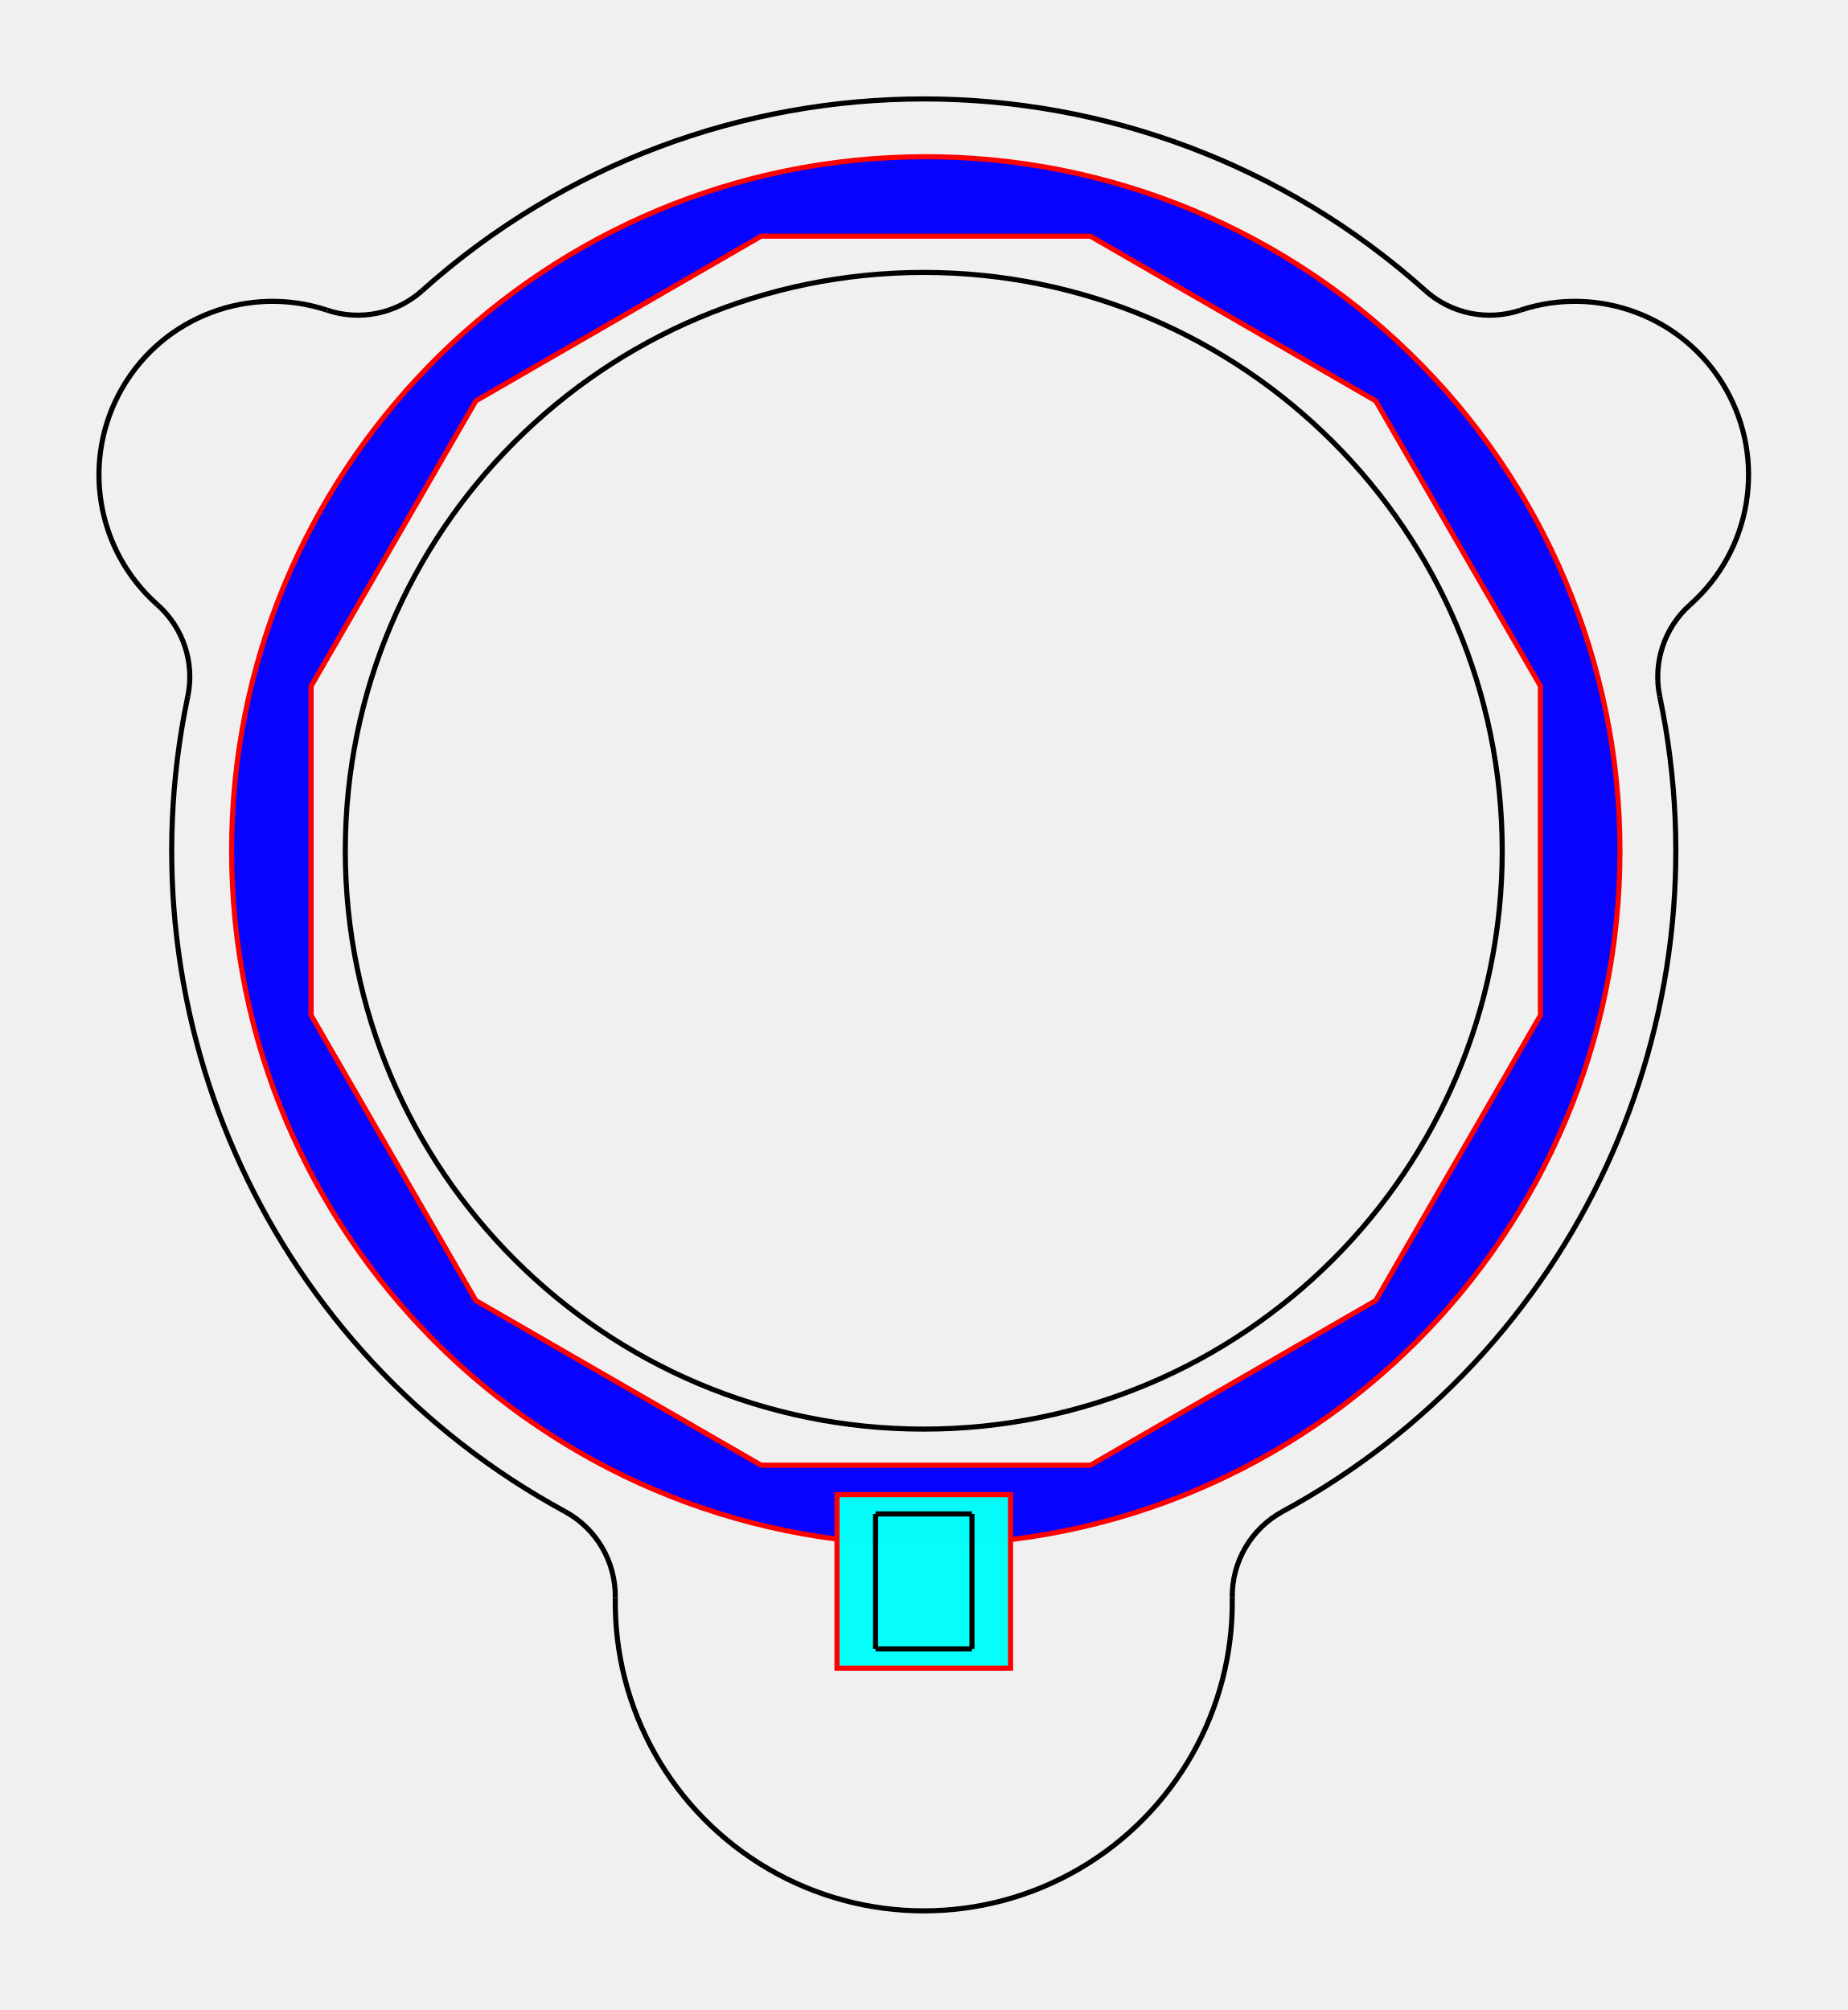
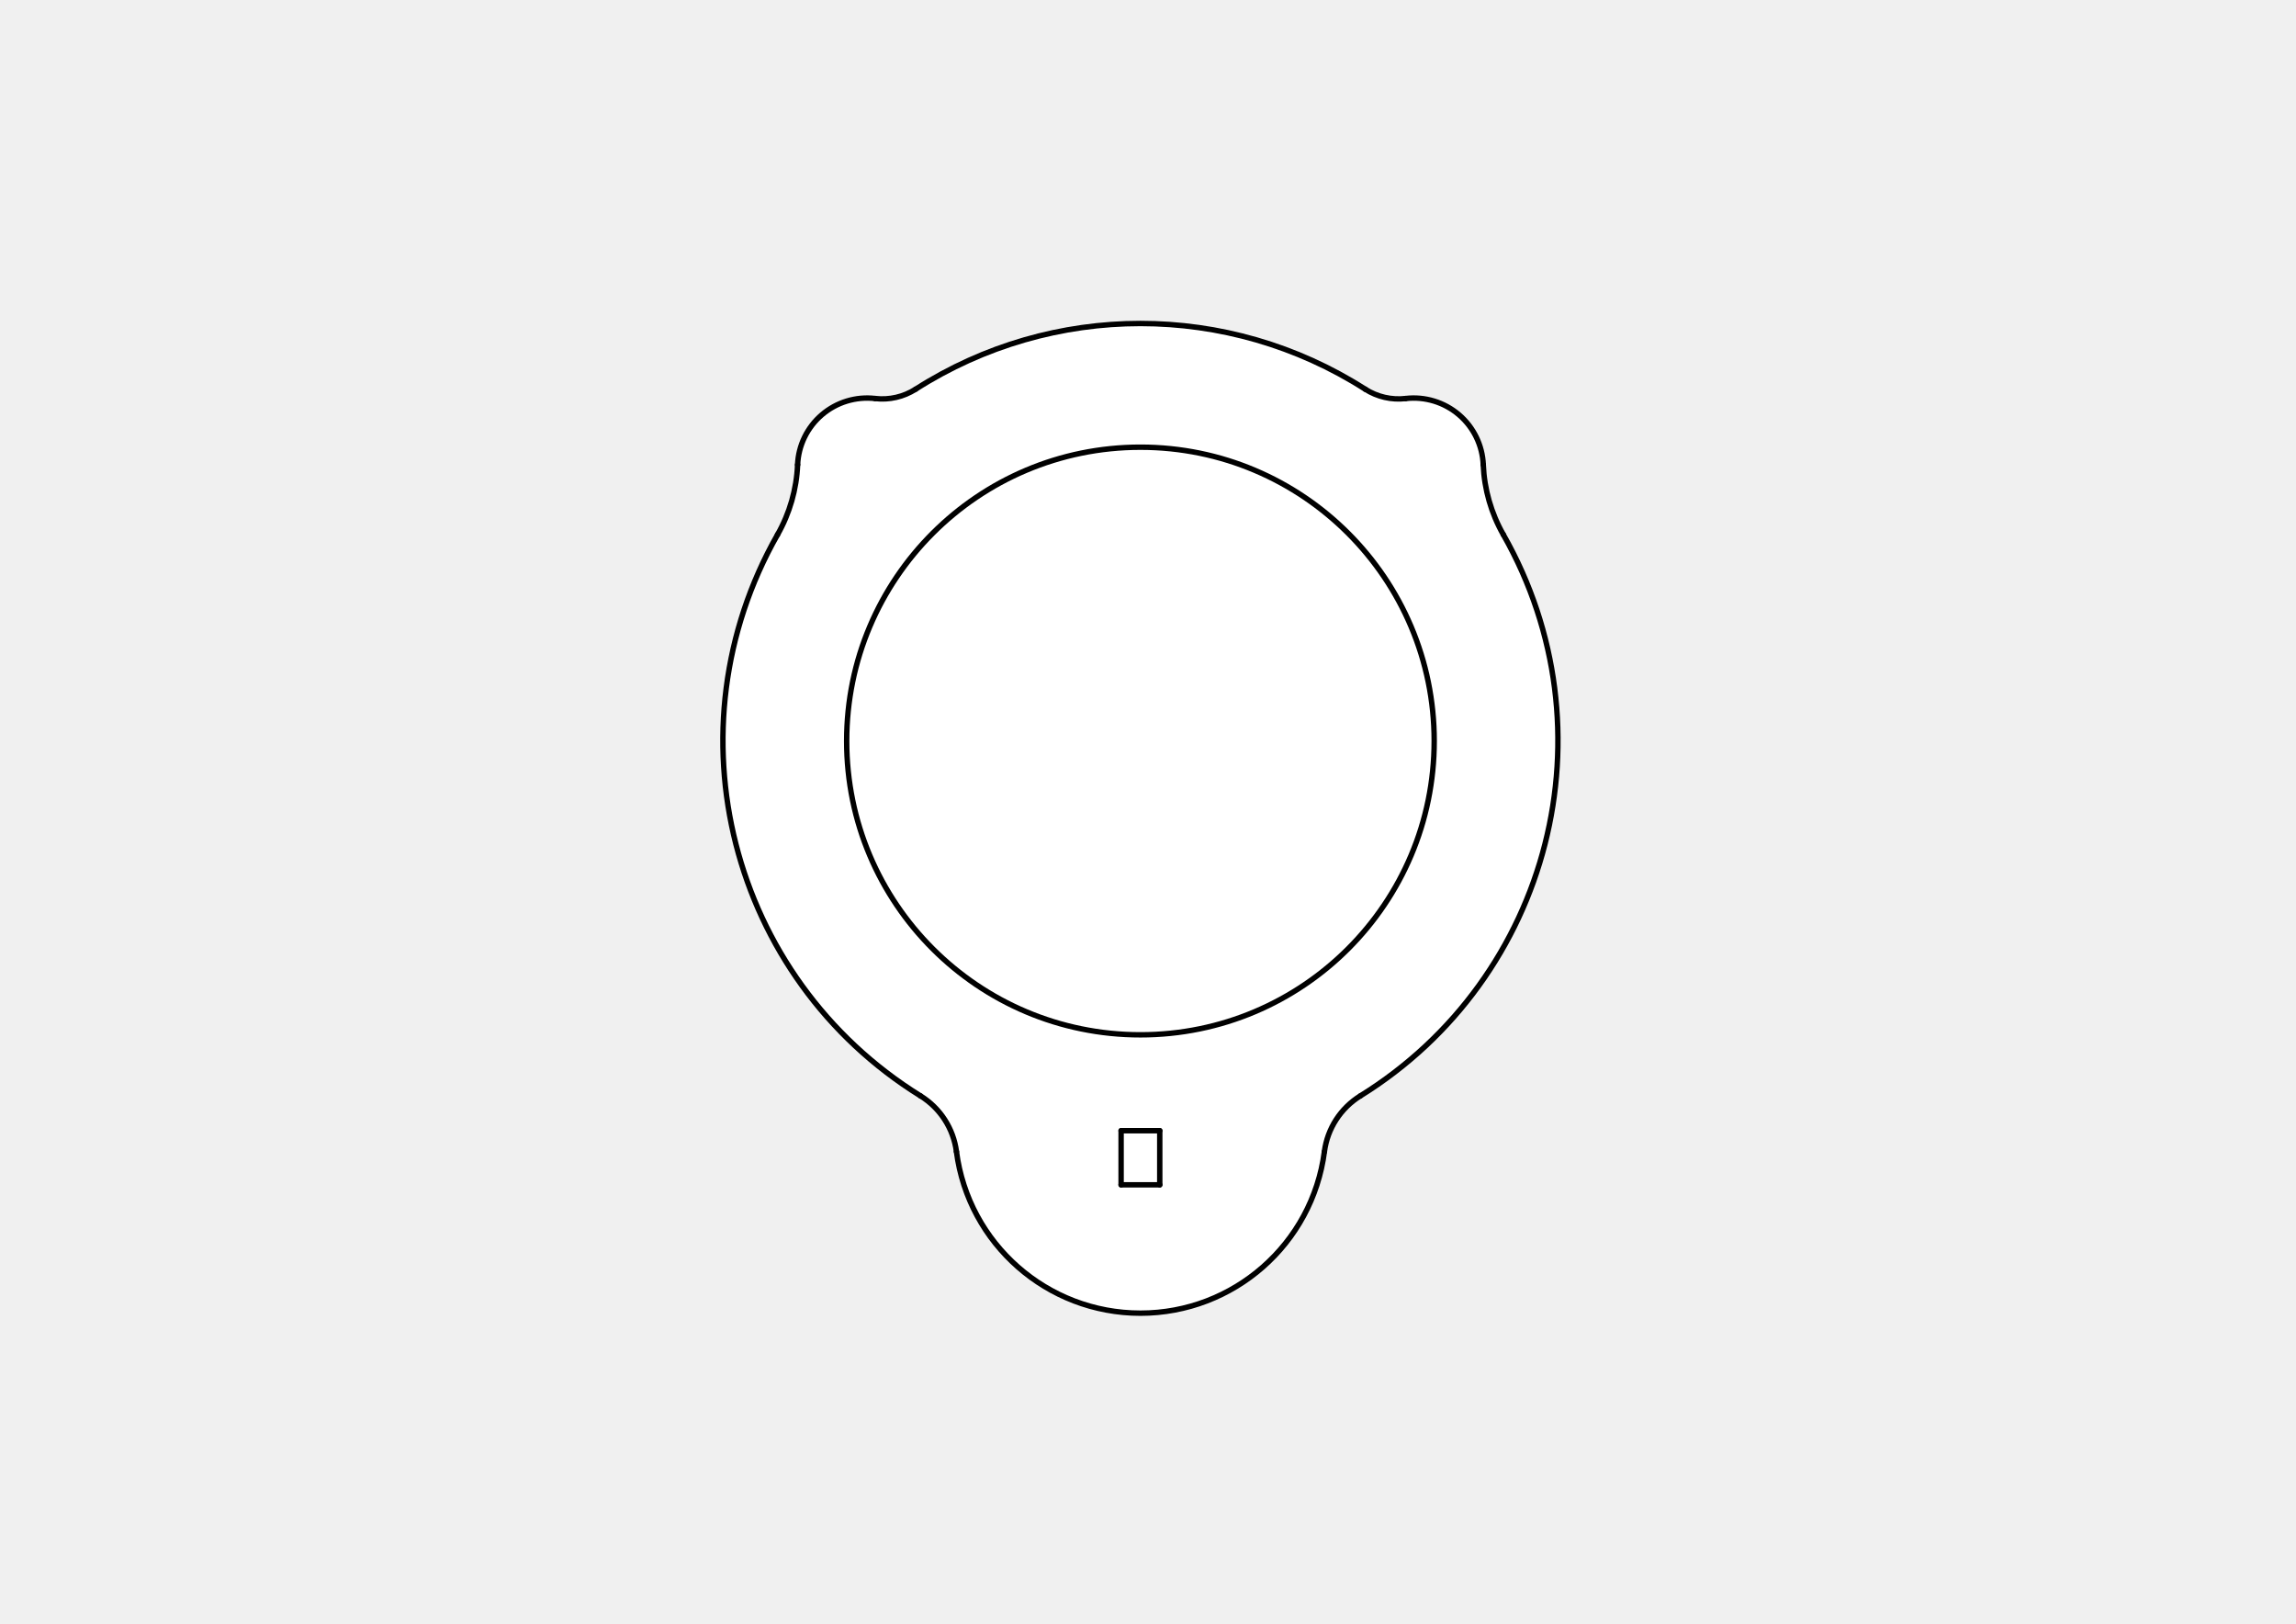
- <svg xmlns="http://www.w3.org/2000/svg" width="95.815mm" height="104.264mm" version="1.1" id="svg1287">
-   <defs id="defs1207">
-     <marker id="DistanceX" orient="auto" refX="0" refY="0" style="overflow:visible">
-       <path d="M 3,-3 -3,3 M 0,-5 V 5" style="stroke:#000000;stroke-width:0.5" id="path1195" />
-     </marker>
-     <pattern height="8" id="Hatch" patternUnits="userSpaceOnUse" width="8" x="0" y="0">
-       <path d="M8 4 l-4,4" linecap="square" stroke="#000000" stroke-width="0.25" id="path1198" />
-       <path d="M6 2 l-4,4" linecap="square" stroke="#000000" stroke-width="0.25" id="path1200" />
-       <path d="M4 0 l-4,4" linecap="square" stroke="#000000" stroke-width="0.25" id="path1202" />
-     </pattern>
-     <symbol id="*MODEL_SPACE" />
-     <symbol id="*PAPER_SPACE" />
-   </defs>
-   <g id="g1209" transform="translate(-377.5244,-499.0649)" />
-   <g id="g1285" transform="translate(-377.5244,-499.0649)">
-     <path style="fill:#0500ff;fill-opacity:0.988;stroke:#fd0000;stroke-opacity:1" d="m 555.014,529.847 a 136.063,136.063 0 0 0 -132.09,136.004 136.063,136.063 0 0 0 272.127,0 136.063,136.063 0 0 0 -140.037,-136.004 z m -28.309,15.527 h 64.562 l 55.914,32.281 32.281,55.914 v 64.562 l -32.281,55.912 -55.914,32.281 h -64.562 L 470.791,754.044 438.512,698.132 v -64.562 l 32.279,-55.914 z" id="path46" />
-     <path d="m 656.911,556.042 a 147.402,147.402 0 0 0 -196.638,-3.4e-4" style="fill:none;stroke:#000000" id="path1211" />
-     <path d="m 441.695,559.894 a 18.898,18.898 0 0 0 18.58,-3.849" style="fill:none;stroke:#000000" id="path1213" />
-     <path d="m 656.912,556.045 a 18.898,18.898 0 0 0 18.58,3.849" style="fill:none;stroke:#000000" id="path1215" />
-     <path d="m 441.692,559.89 a 34.016,34.016 0 0 0 -33.325,57.72" style="fill:none;stroke:#000000" id="path1217" />
-     <path d="m 708.815,617.61 a 34.016,34.016 0 0 0 -33.325,-57.72" style="fill:none;stroke:#000000" id="path1219" />
-     <path d="m 414.326,635.628 a 18.898,18.898 0 0 0 -5.957,-18.015" style="fill:none;stroke:#000000" id="path1221" />
-     <path d="m 708.818,617.613 a 18.898,18.898 0 0 0 -5.957,18.015" style="fill:none;stroke:#000000" id="path1223" />
-     <path d="m 414.324,635.626 a 147.402,147.402 0 0 0 73.924,159.77" style="fill:none;stroke:#000000" id="path1225" />
-     <path d="M 628.933,795.397 A 147.402,147.402 0 0 0 702.858,635.625" style="fill:none;stroke:#000000" id="path1227" />
-     <path d="m 498.128,812.305 a 18.898,18.898 0 0 0 -9.877,-16.907" style="fill:none;stroke:#000000" id="path1229" />
-     <path d="m 628.936,795.398 a 18.898,18.898 0 0 0 -9.877,16.907" style="fill:none;stroke:#000000" id="path1231" />
-     <path d="m 498.127,812.306 a 60.472,60.472 0 1 0 120.93,-5.3e-4" style="fill:none;stroke:#000000" id="path1233" />
-     <path d="m 671.977,665.862 a 113.386,113.386 0 1 0 -226.772,0 113.386,113.386 0 1 0 226.772,0 z" style="fill:none;stroke:#000000" id="path1249" />
-     <path id="path1259" style="fill:#05fffb;fill-opacity:0.988;stroke:#ff0000;stroke-opacity:1" d="m 575.599,826.116 v -25.256 -8.759 h -34.016 v 8.759 25.256 z" />
-     <path d="m 549.143,795.879 h 18.898" style="fill:none;stroke:#000000" id="path1251" />
-     <path d="M 568.04,795.879 V 822.336" style="fill:none;stroke:#000000" id="path1253" />
-     <path d="M 568.04,822.336 H 549.143" style="fill:none;stroke:#000000" id="path1255" />
-     <path d="M 549.143,822.336 V 795.879" style="fill:none;stroke:#000000" id="path1257" />
+ <svg xmlns="http://www.w3.org/2000/svg" width="297mm" height="210mm" viewBox="0 0 2970 2100" version="1.2" baseProfile="tiny">
+   <defs>
+ </defs>
+   <g fill="none" stroke="black" stroke-width="1" fill-rule="evenodd" stroke-linecap="square" stroke-linejoin="bevel">
+     <g fill="none" stroke="#000000" stroke-opacity="1" stroke-width="1" stroke-linecap="square" stroke-linejoin="bevel" transform="matrix(1,0,0,1,0,0)" font-family="Noto Sans" font-size="35.278" font-weight="400" font-style="normal">
+ </g>
+     <g fill="none" stroke="#000000" stroke-opacity="1" stroke-width="1" stroke-linecap="square" stroke-linejoin="bevel" transform="matrix(1,0,0,1,0,2100)" font-family="Noto Sans" font-size="35.278" font-weight="400" font-style="normal">
+ </g>
+     <g fill="none" stroke="#000000" stroke-opacity="1" stroke-width="1" stroke-linecap="square" stroke-linejoin="bevel" transform="matrix(1,0,0,1,0,2100)" font-family="Noto Sans" font-size="35.278" font-weight="400" font-style="normal">
+ </g>
+     <g fill="none" stroke="#000000" stroke-opacity="1" stroke-width="1" stroke-linecap="square" stroke-linejoin="bevel" transform="matrix(2.82319,0,0,2.82258,0,0)" font-family="Noto Sans" font-size="35.278" font-weight="400" font-style="normal">
+ </g>
+     <g fill="none" stroke="#000000" stroke-opacity="1" stroke-width="1" stroke-linecap="square" stroke-linejoin="bevel" transform="matrix(2.82319,0,0,2.82258,0,0)" font-family="Noto Sans" font-size="35.278" font-weight="400" font-style="normal">
+ </g>
+     <g fill="none" stroke="#000000" stroke-opacity="1" stroke-width="1" stroke-linecap="square" stroke-linejoin="bevel" transform="matrix(2.82319,0,0,2.82258,0,0)" font-family="Noto Sans" font-size="35.278" font-weight="400" font-style="normal">
+ </g>
+     <g fill="none" stroke="#000000" stroke-opacity="1" stroke-width="1" stroke-linecap="square" stroke-linejoin="bevel" transform="matrix(2.82319,0,0,2.82258,0,0)" font-family="Noto Sans" font-size="35.278" font-weight="400" font-style="normal">
+ </g>
+     <g fill="none" stroke="#000000" stroke-opacity="1" stroke-width="1" stroke-linecap="square" stroke-linejoin="bevel" transform="matrix(1,0,0,1,0,0)" font-family="Noto Sans" font-size="35.278" font-weight="400" font-style="normal">
+ </g>
+     <g fill="none" stroke="#000000" stroke-opacity="1" stroke-width="1" stroke-linecap="square" stroke-linejoin="bevel" transform="matrix(2.82319,0,0,2.82258,0,0)" font-family="Noto Sans" font-size="35.278" font-weight="400" font-style="normal">
+ </g>
+     <g fill="none" stroke="#000000" stroke-opacity="1" stroke-width="1" stroke-linecap="square" stroke-linejoin="bevel" transform="matrix(1,0,0,1,1477.94,1051.76)" font-family="Noto Sans" font-size="35.278" font-weight="400" font-style="normal">
+ </g>
+     <g fill="none" stroke="#000000" stroke-opacity="1" stroke-width="1" stroke-linecap="square" stroke-linejoin="bevel" transform="matrix(1,0,0,1,1477.94,1051.76)" font-family="Noto Sans" font-size="35.278" font-weight="400" font-style="normal">
+ </g>
+     <g fill="none" stroke="#000000" stroke-opacity="1" stroke-width="1" stroke-linecap="square" stroke-linejoin="bevel" transform="matrix(1,0,0,1,1471.21,1709.38)" font-family="Noto Sans" font-size="35.278" font-weight="400" font-style="normal">
+ </g>
+     <g fill="none" stroke="#000000" stroke-opacity="1" stroke-width="1" stroke-linecap="square" stroke-linejoin="bevel" transform="matrix(0.353,0,0,0.353,1463.21,1766.74)" font-family="Noto Sans" font-size="35.278" font-weight="400" font-style="normal">
+ </g>
+     <g fill="none" stroke="#000000" stroke-opacity="1" stroke-width="1" stroke-linecap="square" stroke-linejoin="bevel" transform="matrix(0.353,0,0,0.353,1463.21,1766.74)" font-family="Noto Sans" font-size="35.278" font-weight="400" font-style="normal">
+ </g>
+     <g fill="none" stroke="#000000" stroke-opacity="1" stroke-width="1" stroke-linecap="square" stroke-linejoin="bevel" transform="matrix(0.353,0,0,0.353,1463.21,1766.74)" font-family="Noto Sans" font-size="35.278" font-weight="400" font-style="normal">
+ </g>
+     <g fill="none" stroke="#000000" stroke-opacity="1" stroke-width="1" stroke-linecap="square" stroke-linejoin="bevel" transform="matrix(0.353,0,0,0.353,1463.21,1766.74)" font-family="Noto Sans" font-size="35.278" font-weight="400" font-style="normal">
+ </g>
+     <g fill="none" stroke="#000000" stroke-opacity="1" stroke-width="1" stroke-linecap="square" stroke-linejoin="bevel" transform="matrix(1,0,0,1,0,0)" font-family="Noto Sans" font-size="35.278" font-weight="400" font-style="normal">
+ </g>
+     <g fill="none" stroke="#000000" stroke-opacity="1" stroke-width="1" stroke-linecap="square" stroke-linejoin="bevel" transform="matrix(0.353,0,0,0.353,1463.21,1766.74)" font-family="Noto Sans" font-size="35.278" font-weight="400" font-style="normal">
+ </g>
+     <g fill="none" stroke="#000000" stroke-opacity="1" stroke-width="1" stroke-linecap="square" stroke-linejoin="bevel" transform="matrix(0.353,0,0,0.353,1463.21,1766.74)" font-family="Noto Sans" font-size="35.278" font-weight="400" font-style="normal">
+ </g>
+     <g fill="none" stroke="#000000" stroke-opacity="1" stroke-width="1" stroke-linecap="square" stroke-linejoin="bevel" transform="matrix(1,0,0,1,1471.21,1709.38)" font-family="Noto Sans" font-size="35.278" font-weight="400" font-style="normal">
+ </g>
+     <g fill="none" stroke="#000000" stroke-opacity="1" stroke-width="1" stroke-linecap="square" stroke-linejoin="bevel" transform="matrix(1,0,0,1,1477.94,1051.76)" font-family="Noto Sans" font-size="35.278" font-weight="400" font-style="normal">
+ </g>
+     <g fill="#ffffff" fill-opacity="1" stroke="none" transform="matrix(1,0,0,1,1477.94,1051.76)" font-family="Noto Sans" font-size="35.278" font-weight="400" font-style="normal">
+       <path vector-effect="non-scaling-stroke" fill-rule="evenodd" d="M466.702,-360.278 C450.98,-387.932 442.081,-418.938 440.743,-450.721 C439.691,-475.722 428.278,-499.156 409.243,-515.399 C390.208,-531.642 365.27,-539.227 340.415,-536.333 C322.102,-534.201 303.615,-538.46 288.08,-548.388 C110.767,-661.716 -116.228,-661.716 -293.541,-548.388 C-309.076,-538.46 -327.563,-534.201 -345.876,-536.333 C-370.731,-539.227 -395.669,-531.642 -414.704,-515.399 C-433.739,-499.156 -445.152,-475.722 -446.204,-450.721 C-447.542,-418.938 -456.441,-387.932 -472.163,-360.278 C-615.636,-107.928 -533.935,212.699 -287.193,365.616 C-261.665,381.437 -244.599,407.894 -240.712,437.675 C-225.113,557.204 -123.273,646.616 -2.731,646.616 C117.812,646.616 219.652,557.204 235.251,437.675 C239.138,407.894 256.204,381.437 281.732,365.616 C528.474,212.699 610.175,-107.928 466.702,-360.278 " />
+     </g>
+     <g fill="none" stroke="#000000" stroke-opacity="1" stroke-width="1" stroke-linecap="square" stroke-linejoin="bevel" transform="matrix(1,0,0,1,1477.94,1051.76)" font-family="Noto Sans" font-size="35.278" font-weight="400" font-style="normal">
+ </g>
+     <g fill="none" stroke="#000000" stroke-opacity="1" stroke-width="1" stroke-linecap="square" stroke-linejoin="bevel" transform="matrix(1,0,0,1,1477.94,1051.76)" font-family="Noto Sans" font-size="35.278" font-weight="400" font-style="normal">
+ </g>
+     <g fill="none" stroke="#000000" stroke-opacity="1" stroke-width="1" stroke-linecap="square" stroke-linejoin="bevel" transform="matrix(1,0,0,1,1477.94,1051.76)" font-family="Noto Sans" font-size="35.278" font-weight="400" font-style="normal">
+ </g>
+     <g fill="none" stroke="#000000" stroke-opacity="1" stroke-width="1" stroke-linecap="square" stroke-linejoin="bevel" transform="matrix(1,0,0,1,0,0)" font-family="Noto Sans" font-size="35.278" font-weight="400" font-style="normal">
+ </g>
+     <g fill="none" stroke="#000000" stroke-opacity="1" stroke-width="1" stroke-linecap="square" stroke-linejoin="bevel" transform="matrix(1,0,0,1,1477.94,1051.76)" font-family="Noto Sans" font-size="35.278" font-weight="400" font-style="normal">
+ </g>
+     <g fill="none" stroke="#000000" stroke-opacity="1" stroke-width="1" stroke-linecap="square" stroke-linejoin="bevel" transform="matrix(1,0,0,1,1477.94,1051.76)" font-family="Noto Sans" font-size="35.278" font-weight="400" font-style="normal">
+ </g>
+     <g fill="#ffffff" fill-opacity="1" stroke="none" transform="matrix(1,0,0,1,1477.94,1051.76)" font-family="Noto Sans" font-size="35.278" font-weight="400" font-style="normal">
+       <path vector-effect="non-scaling-stroke" fill-rule="evenodd" d="M377.269,-93.384 C377.269,116.484 207.138,286.616 -2.731,286.616 C-212.599,286.616 -382.731,116.484 -382.731,-93.384 C-382.731,-303.252 -212.599,-473.384 -2.731,-473.384 C207.138,-473.384 377.269,-303.252 377.269,-93.384 " />
+     </g>
+     <g fill="none" stroke="#000000" stroke-opacity="1" stroke-width="1" stroke-linecap="square" stroke-linejoin="bevel" transform="matrix(1,0,0,1,1477.94,1051.76)" font-family="Noto Sans" font-size="35.278" font-weight="400" font-style="normal">
+ </g>
+     <g fill="none" stroke="#000000" stroke-opacity="1" stroke-width="1" stroke-linecap="square" stroke-linejoin="bevel" transform="matrix(1,0,0,1,1477.94,1051.76)" font-family="Noto Sans" font-size="35.278" font-weight="400" font-style="normal">
+ </g>
+     <g fill="none" stroke="#000000" stroke-opacity="1" stroke-width="1" stroke-linecap="square" stroke-linejoin="bevel" transform="matrix(1,0,0,1,1477.94,1051.76)" font-family="Noto Sans" font-size="35.278" font-weight="400" font-style="normal">
+ </g>
+     <g fill="none" stroke="#000000" stroke-opacity="1" stroke-width="1" stroke-linecap="square" stroke-linejoin="bevel" transform="matrix(1,0,0,1,0,0)" font-family="Noto Sans" font-size="35.278" font-weight="400" font-style="normal">
+ </g>
+     <g fill="none" stroke="#000000" stroke-opacity="1" stroke-width="1" stroke-linecap="square" stroke-linejoin="bevel" transform="matrix(1,0,0,1,1477.94,1051.76)" font-family="Noto Sans" font-size="35.278" font-weight="400" font-style="normal">
+ </g>
+     <g fill="none" stroke="#000000" stroke-opacity="1" stroke-width="1" stroke-linecap="square" stroke-linejoin="bevel" transform="matrix(1,0,0,1,1477.94,1051.76)" font-family="Noto Sans" font-size="35.278" font-weight="400" font-style="normal">
+ </g>
+     <g fill="#ffffff" fill-opacity="1" stroke="none" transform="matrix(1,0,0,1,1477.94,1051.76)" font-family="Noto Sans" font-size="35.278" font-weight="400" font-style="normal">
+       <path vector-effect="non-scaling-stroke" fill-rule="evenodd" d="M22.27,480.616 L22.27,410.616 L-27.73,410.616 L-27.73,480.616 L22.27,480.616" />
+     </g>
+     <g fill="none" stroke="#000000" stroke-opacity="1" stroke-width="1" stroke-linecap="square" stroke-linejoin="bevel" transform="matrix(1,0,0,1,1477.94,1051.76)" font-family="Noto Sans" font-size="35.278" font-weight="400" font-style="normal">
+ </g>
+     <g fill="none" stroke="#000000" stroke-opacity="1" stroke-width="1" stroke-linecap="square" stroke-linejoin="bevel" transform="matrix(1,0,0,1,1477.94,1051.76)" font-family="Noto Sans" font-size="35.278" font-weight="400" font-style="normal">
+ </g>
+     <g fill="none" stroke="#000000" stroke-opacity="1" stroke-width="1" stroke-linecap="square" stroke-linejoin="bevel" transform="matrix(1,0,0,1,1477.94,1051.76)" font-family="Noto Sans" font-size="35.278" font-weight="400" font-style="normal">
+ </g>
+     <g fill="none" stroke="#000000" stroke-opacity="1" stroke-width="1" stroke-linecap="square" stroke-linejoin="bevel" transform="matrix(1,0,0,1,0,0)" font-family="Noto Sans" font-size="35.278" font-weight="400" font-style="normal">
+ </g>
+     <g fill="none" stroke="#000000" stroke-opacity="1" stroke-width="1" stroke-linecap="square" stroke-linejoin="bevel" transform="matrix(1,0,0,1,1477.94,1051.76)" font-family="Noto Sans" font-size="35.278" font-weight="400" font-style="normal">
+ </g>
+     <g fill="none" stroke="#000000" stroke-opacity="1" stroke-width="1" stroke-linecap="square" stroke-linejoin="bevel" transform="matrix(1,0,0,1,1477.94,1051.76)" font-family="Noto Sans" font-size="35.278" font-weight="400" font-style="normal">
+ </g>
+     <g fill="none" stroke="#000000" stroke-opacity="1" stroke-width="7" stroke-linecap="round" stroke-linejoin="bevel" transform="matrix(1,0,0,1,1477.94,1051.76)" font-family="Noto Sans" font-size="35.278" font-weight="400" font-style="normal">
+       <path vector-effect="none" fill-rule="evenodd" d="M288.08,-548.388 C110.767,-661.716 -116.228,-661.716 -293.541,-548.388 " />
+     </g>
+     <g fill="none" stroke="#000000" stroke-opacity="1" stroke-width="1" stroke-linecap="square" stroke-linejoin="bevel" transform="matrix(1,0,0,1,1477.94,1051.76)" font-family="Noto Sans" font-size="35.278" font-weight="400" font-style="normal">
+ </g>
+     <g fill="none" stroke="#000000" stroke-opacity="1" stroke-width="1" stroke-linecap="square" stroke-linejoin="bevel" transform="matrix(1,0,0,1,1477.94,1051.76)" font-family="Noto Sans" font-size="35.278" font-weight="400" font-style="normal">
+ </g>
+     <g fill="none" stroke="#000000" stroke-opacity="1" stroke-width="7" stroke-linecap="round" stroke-linejoin="bevel" transform="matrix(1,0,0,1,1477.94,1051.76)" font-family="Noto Sans" font-size="35.278" font-weight="400" font-style="normal">
+       <path vector-effect="none" fill-rule="evenodd" d="M340.415,-536.333 C322.102,-534.201 303.615,-538.46 288.08,-548.388 " />
+     </g>
+     <g fill="none" stroke="#000000" stroke-opacity="1" stroke-width="1" stroke-linecap="square" stroke-linejoin="bevel" transform="matrix(1,0,0,1,1477.94,1051.76)" font-family="Noto Sans" font-size="35.278" font-weight="400" font-style="normal">
+ </g>
+     <g fill="none" stroke="#000000" stroke-opacity="1" stroke-width="1" stroke-linecap="square" stroke-linejoin="bevel" transform="matrix(1,0,0,1,1477.94,1051.76)" font-family="Noto Sans" font-size="35.278" font-weight="400" font-style="normal">
+ </g>
+     <g fill="none" stroke="#000000" stroke-opacity="1" stroke-width="7" stroke-linecap="round" stroke-linejoin="bevel" transform="matrix(1,0,0,1,1477.94,1051.76)" font-family="Noto Sans" font-size="35.278" font-weight="400" font-style="normal">
+       <path vector-effect="none" fill-rule="evenodd" d="M22.27,410.616 L-27.73,410.616" />
+     </g>
+     <g fill="none" stroke="#000000" stroke-opacity="1" stroke-width="1" stroke-linecap="square" stroke-linejoin="bevel" transform="matrix(1,0,0,1,1477.94,1051.76)" font-family="Noto Sans" font-size="35.278" font-weight="400" font-style="normal">
+ </g>
+     <g fill="none" stroke="#000000" stroke-opacity="1" stroke-width="1" stroke-linecap="square" stroke-linejoin="bevel" transform="matrix(1,0,0,1,1477.94,1051.76)" font-family="Noto Sans" font-size="35.278" font-weight="400" font-style="normal">
+ </g>
+     <g fill="none" stroke="#000000" stroke-opacity="1" stroke-width="7" stroke-linecap="round" stroke-linejoin="bevel" transform="matrix(1,0,0,1,1477.94,1051.76)" font-family="Noto Sans" font-size="35.278" font-weight="400" font-style="normal">
+       <path vector-effect="none" fill-rule="evenodd" d="M-27.73,410.616 L-27.73,480.616" />
+     </g>
+     <g fill="none" stroke="#000000" stroke-opacity="1" stroke-width="1" stroke-linecap="square" stroke-linejoin="bevel" transform="matrix(1,0,0,1,1477.94,1051.76)" font-family="Noto Sans" font-size="35.278" font-weight="400" font-style="normal">
+ </g>
+     <g fill="none" stroke="#000000" stroke-opacity="1" stroke-width="1" stroke-linecap="square" stroke-linejoin="bevel" transform="matrix(1,0,0,1,1477.94,1051.76)" font-family="Noto Sans" font-size="35.278" font-weight="400" font-style="normal">
+ </g>
+     <g fill="none" stroke="#000000" stroke-opacity="1" stroke-width="7" stroke-linecap="round" stroke-linejoin="bevel" transform="matrix(1,0,0,1,1477.94,1051.76)" font-family="Noto Sans" font-size="35.278" font-weight="400" font-style="normal">
+       <path vector-effect="none" fill-rule="evenodd" d="M-27.73,480.616 L22.27,480.616" />
+     </g>
+     <g fill="none" stroke="#000000" stroke-opacity="1" stroke-width="1" stroke-linecap="square" stroke-linejoin="bevel" transform="matrix(1,0,0,1,1477.94,1051.76)" font-family="Noto Sans" font-size="35.278" font-weight="400" font-style="normal">
+ </g>
+     <g fill="none" stroke="#000000" stroke-opacity="1" stroke-width="1" stroke-linecap="square" stroke-linejoin="bevel" transform="matrix(1,0,0,1,1477.94,1051.76)" font-family="Noto Sans" font-size="35.278" font-weight="400" font-style="normal">
+ </g>
+     <g fill="none" stroke="#000000" stroke-opacity="1" stroke-width="7" stroke-linecap="round" stroke-linejoin="bevel" transform="matrix(1,0,0,1,1477.94,1051.76)" font-family="Noto Sans" font-size="35.278" font-weight="400" font-style="normal">
+       <path vector-effect="none" fill-rule="evenodd" d="M22.27,480.616 L22.27,410.616" />
+     </g>
+     <g fill="none" stroke="#000000" stroke-opacity="1" stroke-width="1" stroke-linecap="square" stroke-linejoin="bevel" transform="matrix(1,0,0,1,1477.94,1051.76)" font-family="Noto Sans" font-size="35.278" font-weight="400" font-style="normal">
+ </g>
+     <g fill="none" stroke="#000000" stroke-opacity="1" stroke-width="1" stroke-linecap="square" stroke-linejoin="bevel" transform="matrix(1,0,0,1,1477.94,1051.76)" font-family="Noto Sans" font-size="35.278" font-weight="400" font-style="normal">
+ </g>
+     <g fill="none" stroke="#000000" stroke-opacity="1" stroke-width="7" stroke-linecap="round" stroke-linejoin="bevel" transform="matrix(1,0,0,1,1477.94,1051.76)" font-family="Noto Sans" font-size="35.278" font-weight="400" font-style="normal">
+       <path vector-effect="none" fill-rule="evenodd" d="M-293.541,-548.388 C-309.076,-538.46 -327.563,-534.201 -345.876,-536.333 " />
+     </g>
+     <g fill="none" stroke="#000000" stroke-opacity="1" stroke-width="1" stroke-linecap="square" stroke-linejoin="bevel" transform="matrix(1,0,0,1,1477.94,1051.76)" font-family="Noto Sans" font-size="35.278" font-weight="400" font-style="normal">
+ </g>
+     <g fill="none" stroke="#000000" stroke-opacity="1" stroke-width="1" stroke-linecap="square" stroke-linejoin="bevel" transform="matrix(1,0,0,1,1477.94,1051.76)" font-family="Noto Sans" font-size="35.278" font-weight="400" font-style="normal">
+ </g>
+     <g fill="none" stroke="#000000" stroke-opacity="1" stroke-width="7" stroke-linecap="round" stroke-linejoin="bevel" transform="matrix(1,0,0,1,1477.94,1051.76)" font-family="Noto Sans" font-size="35.278" font-weight="400" font-style="normal">
+       <path vector-effect="none" fill-rule="evenodd" d="M440.743,-450.721 C439.691,-475.722 428.278,-499.156 409.243,-515.399 C390.208,-531.642 365.27,-539.227 340.415,-536.333 " />
+     </g>
+     <g fill="none" stroke="#000000" stroke-opacity="1" stroke-width="1" stroke-linecap="square" stroke-linejoin="bevel" transform="matrix(1,0,0,1,1477.94,1051.76)" font-family="Noto Sans" font-size="35.278" font-weight="400" font-style="normal">
+ </g>
+     <g fill="none" stroke="#000000" stroke-opacity="1" stroke-width="1" stroke-linecap="square" stroke-linejoin="bevel" transform="matrix(1,0,0,1,1477.94,1051.76)" font-family="Noto Sans" font-size="35.278" font-weight="400" font-style="normal">
+ </g>
+     <g fill="none" stroke="#000000" stroke-opacity="1" stroke-width="7" stroke-linecap="round" stroke-linejoin="bevel" transform="matrix(1,0,0,1,1477.94,1051.76)" font-family="Noto Sans" font-size="35.278" font-weight="400" font-style="normal">
+       <path vector-effect="none" fill-rule="evenodd" d="M-345.876,-536.333 C-370.731,-539.227 -395.669,-531.642 -414.704,-515.399 C-433.739,-499.156 -445.152,-475.722 -446.204,-450.721 " />
+     </g>
+     <g fill="none" stroke="#000000" stroke-opacity="1" stroke-width="1" stroke-linecap="square" stroke-linejoin="bevel" transform="matrix(1,0,0,1,1477.94,1051.76)" font-family="Noto Sans" font-size="35.278" font-weight="400" font-style="normal">
+ </g>
+     <g fill="none" stroke="#000000" stroke-opacity="1" stroke-width="1" stroke-linecap="square" stroke-linejoin="bevel" transform="matrix(1,0,0,1,1477.94,1051.76)" font-family="Noto Sans" font-size="35.278" font-weight="400" font-style="normal">
+ </g>
+     <g fill="none" stroke="#000000" stroke-opacity="1" stroke-width="7" stroke-linecap="round" stroke-linejoin="bevel" transform="matrix(1,0,0,1,1477.94,1051.76)" font-family="Noto Sans" font-size="35.278" font-weight="400" font-style="normal">
+       <path vector-effect="none" fill-rule="evenodd" d="M466.702,-360.278 C450.98,-387.932 442.081,-418.938 440.743,-450.721 " />
+     </g>
+     <g fill="none" stroke="#000000" stroke-opacity="1" stroke-width="1" stroke-linecap="square" stroke-linejoin="bevel" transform="matrix(1,0,0,1,1477.94,1051.76)" font-family="Noto Sans" font-size="35.278" font-weight="400" font-style="normal">
+ </g>
+     <g fill="none" stroke="#000000" stroke-opacity="1" stroke-width="1" stroke-linecap="square" stroke-linejoin="bevel" transform="matrix(1,0,0,1,1477.94,1051.76)" font-family="Noto Sans" font-size="35.278" font-weight="400" font-style="normal">
+ </g>
+     <g fill="none" stroke="#000000" stroke-opacity="1" stroke-width="7" stroke-linecap="round" stroke-linejoin="bevel" transform="matrix(1,0,0,1,1477.94,1051.76)" font-family="Noto Sans" font-size="35.278" font-weight="400" font-style="normal">
+       <path vector-effect="none" fill-rule="evenodd" d="M-446.204,-450.721 C-447.542,-418.938 -456.441,-387.932 -472.163,-360.278 " />
+     </g>
+     <g fill="none" stroke="#000000" stroke-opacity="1" stroke-width="1" stroke-linecap="square" stroke-linejoin="bevel" transform="matrix(1,0,0,1,1477.94,1051.76)" font-family="Noto Sans" font-size="35.278" font-weight="400" font-style="normal">
+ </g>
+     <g fill="none" stroke="#000000" stroke-opacity="1" stroke-width="1" stroke-linecap="square" stroke-linejoin="bevel" transform="matrix(1,0,0,1,1477.94,1051.76)" font-family="Noto Sans" font-size="35.278" font-weight="400" font-style="normal">
+ </g>
+     <g fill="none" stroke="#000000" stroke-opacity="1" stroke-width="7" stroke-linecap="round" stroke-linejoin="bevel" transform="matrix(1,0,0,1,1477.94,1051.76)" font-family="Noto Sans" font-size="35.278" font-weight="400" font-style="normal">
+       <path vector-effect="none" fill-rule="evenodd" d="M281.732,365.616 C528.474,212.699 610.175,-107.928 466.702,-360.278 " />
+     </g>
+     <g fill="none" stroke="#000000" stroke-opacity="1" stroke-width="1" stroke-linecap="square" stroke-linejoin="bevel" transform="matrix(1,0,0,1,1477.94,1051.76)" font-family="Noto Sans" font-size="35.278" font-weight="400" font-style="normal">
+ </g>
+     <g fill="none" stroke="#000000" stroke-opacity="1" stroke-width="1" stroke-linecap="square" stroke-linejoin="bevel" transform="matrix(1,0,0,1,1477.94,1051.76)" font-family="Noto Sans" font-size="35.278" font-weight="400" font-style="normal">
+ </g>
+     <g fill="none" stroke="#000000" stroke-opacity="1" stroke-width="7" stroke-linecap="round" stroke-linejoin="bevel" transform="matrix(1,0,0,1,1477.94,1051.76)" font-family="Noto Sans" font-size="35.278" font-weight="400" font-style="normal">
+       <path vector-effect="none" fill-rule="evenodd" d="M-472.163,-360.278 C-615.636,-107.928 -533.935,212.699 -287.193,365.616 " />
+     </g>
+     <g fill="none" stroke="#000000" stroke-opacity="1" stroke-width="1" stroke-linecap="square" stroke-linejoin="bevel" transform="matrix(1,0,0,1,1477.94,1051.76)" font-family="Noto Sans" font-size="35.278" font-weight="400" font-style="normal">
+ </g>
+     <g fill="none" stroke="#000000" stroke-opacity="1" stroke-width="1" stroke-linecap="square" stroke-linejoin="bevel" transform="matrix(1,0,0,1,1477.94,1051.76)" font-family="Noto Sans" font-size="35.278" font-weight="400" font-style="normal">
+ </g>
+     <g fill="none" stroke="#000000" stroke-opacity="1" stroke-width="7" stroke-linecap="round" stroke-linejoin="bevel" transform="matrix(1,0,0,1,1477.94,1051.76)" font-family="Noto Sans" font-size="35.278" font-weight="400" font-style="normal">
+       <path vector-effect="none" fill-rule="evenodd" d="M235.251,437.675 C239.138,407.894 256.204,381.437 281.732,365.616 " />
+     </g>
+     <g fill="none" stroke="#000000" stroke-opacity="1" stroke-width="1" stroke-linecap="square" stroke-linejoin="bevel" transform="matrix(1,0,0,1,1477.94,1051.76)" font-family="Noto Sans" font-size="35.278" font-weight="400" font-style="normal">
+ </g>
+     <g fill="none" stroke="#000000" stroke-opacity="1" stroke-width="1" stroke-linecap="square" stroke-linejoin="bevel" transform="matrix(1,0,0,1,1477.94,1051.76)" font-family="Noto Sans" font-size="35.278" font-weight="400" font-style="normal">
+ </g>
+     <g fill="none" stroke="#000000" stroke-opacity="1" stroke-width="7" stroke-linecap="round" stroke-linejoin="bevel" transform="matrix(1,0,0,1,1477.94,1051.76)" font-family="Noto Sans" font-size="35.278" font-weight="400" font-style="normal">
+       <path vector-effect="none" fill-rule="evenodd" d="M-287.193,365.616 C-261.665,381.437 -244.599,407.894 -240.712,437.675 " />
+     </g>
+     <g fill="none" stroke="#000000" stroke-opacity="1" stroke-width="1" stroke-linecap="square" stroke-linejoin="bevel" transform="matrix(1,0,0,1,1477.94,1051.76)" font-family="Noto Sans" font-size="35.278" font-weight="400" font-style="normal">
+ </g>
+     <g fill="none" stroke="#000000" stroke-opacity="1" stroke-width="1" stroke-linecap="square" stroke-linejoin="bevel" transform="matrix(1,0,0,1,1477.94,1051.76)" font-family="Noto Sans" font-size="35.278" font-weight="400" font-style="normal">
+ </g>
+     <g fill="none" stroke="#000000" stroke-opacity="1" stroke-width="7" stroke-linecap="round" stroke-linejoin="bevel" transform="matrix(1,0,0,1,1477.94,1051.76)" font-family="Noto Sans" font-size="35.278" font-weight="400" font-style="normal">
+       <path vector-effect="none" fill-rule="evenodd" d="M-240.712,437.675 C-225.113,557.204 -123.273,646.616 -2.731,646.616 C117.812,646.616 219.652,557.204 235.251,437.675 " />
+     </g>
+     <g fill="none" stroke="#000000" stroke-opacity="1" stroke-width="1" stroke-linecap="square" stroke-linejoin="bevel" transform="matrix(1,0,0,1,1477.94,1051.76)" font-family="Noto Sans" font-size="35.278" font-weight="400" font-style="normal">
+ </g>
+     <g fill="none" stroke="#000000" stroke-opacity="1" stroke-width="1" stroke-linecap="square" stroke-linejoin="bevel" transform="matrix(1,0,0,1,1477.94,1051.76)" font-family="Noto Sans" font-size="35.278" font-weight="400" font-style="normal">
+ </g>
+     <g fill="none" stroke="#000000" stroke-opacity="1" stroke-width="7" stroke-linecap="round" stroke-linejoin="bevel" transform="matrix(1,0,0,1,1477.94,1051.76)" font-family="Noto Sans" font-size="35.278" font-weight="400" font-style="normal">
+       <path vector-effect="none" fill-rule="evenodd" d="M377.269,-93.384 C377.269,116.484 207.138,286.616 -2.731,286.616 C-212.599,286.616 -382.731,116.484 -382.731,-93.384 C-382.731,-303.252 -212.599,-473.384 -2.731,-473.384 C207.138,-473.384 377.269,-303.252 377.269,-93.384 " />
+     </g>
+     <g fill="none" stroke="#000000" stroke-opacity="1" stroke-width="1" stroke-linecap="square" stroke-linejoin="bevel" transform="matrix(1,0,0,1,1477.94,1051.76)" font-family="Noto Sans" font-size="35.278" font-weight="400" font-style="normal">
+ </g>
+     <g fill="none" stroke="#000000" stroke-opacity="1" stroke-width="1" stroke-linecap="square" stroke-linejoin="bevel" transform="matrix(1,0,0,1,0,0)" font-family="Noto Sans" font-size="35.278" font-weight="400" font-style="normal">
+ </g>
  </g>
</svg>
